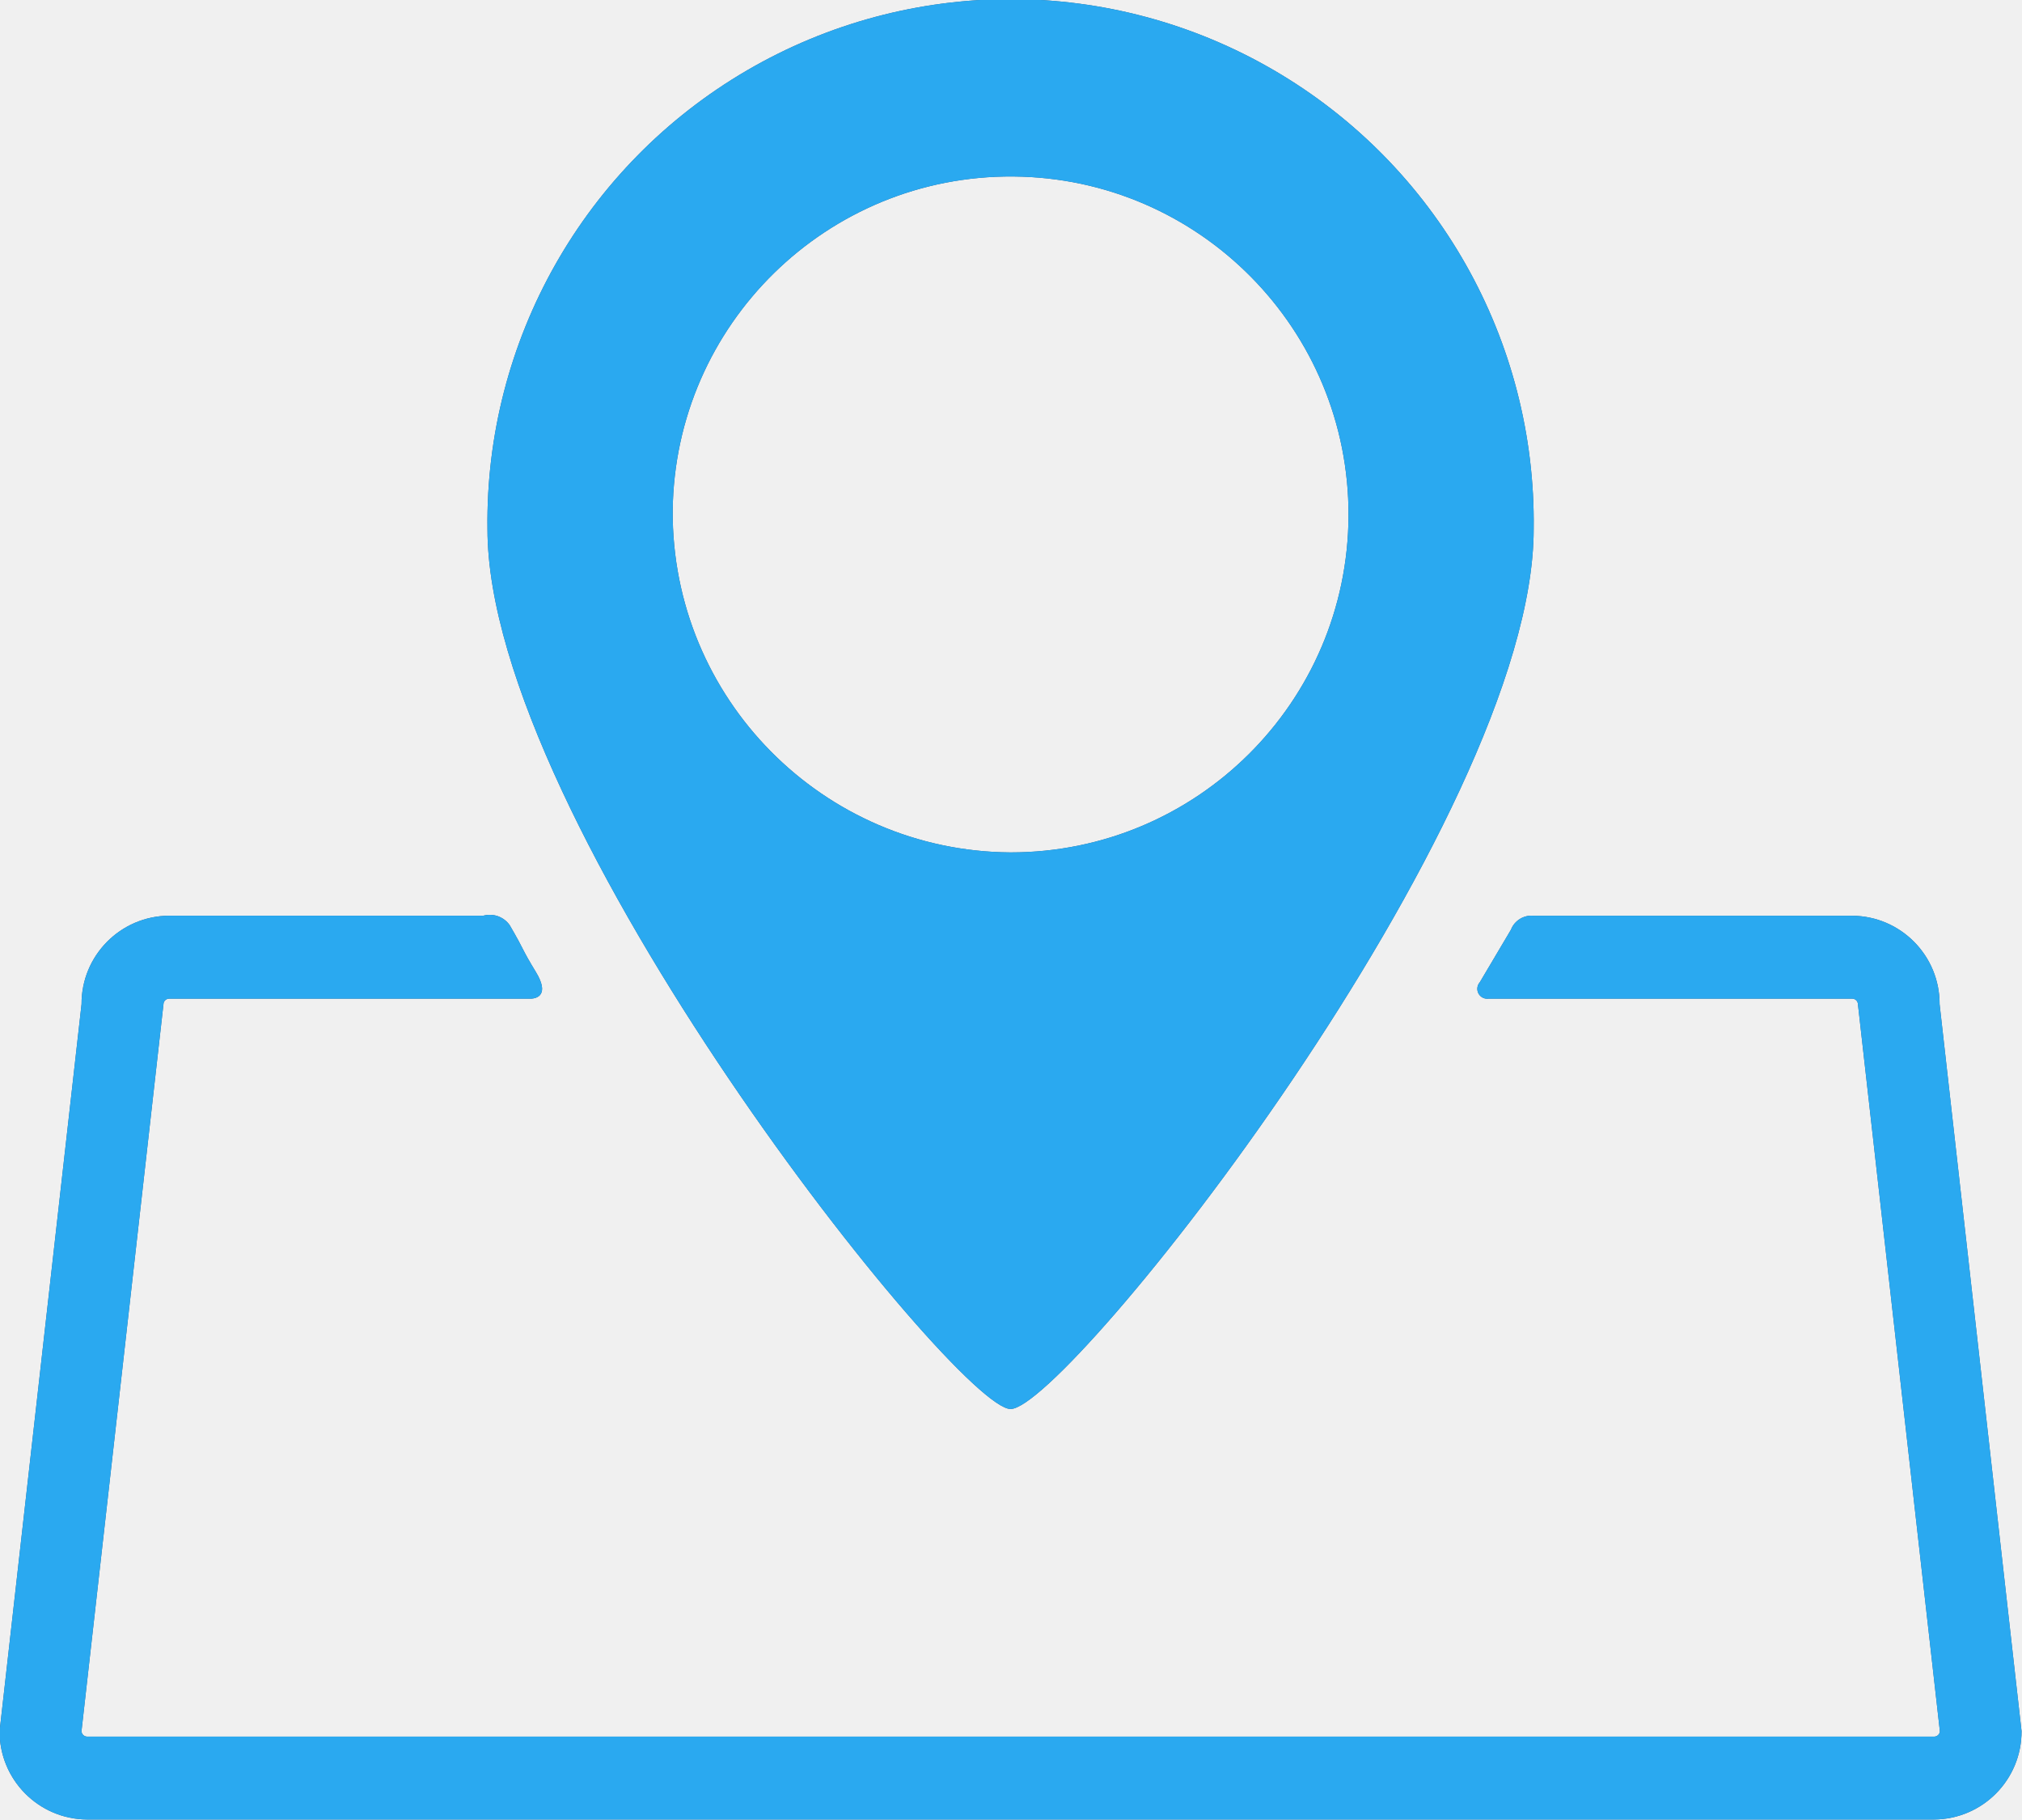
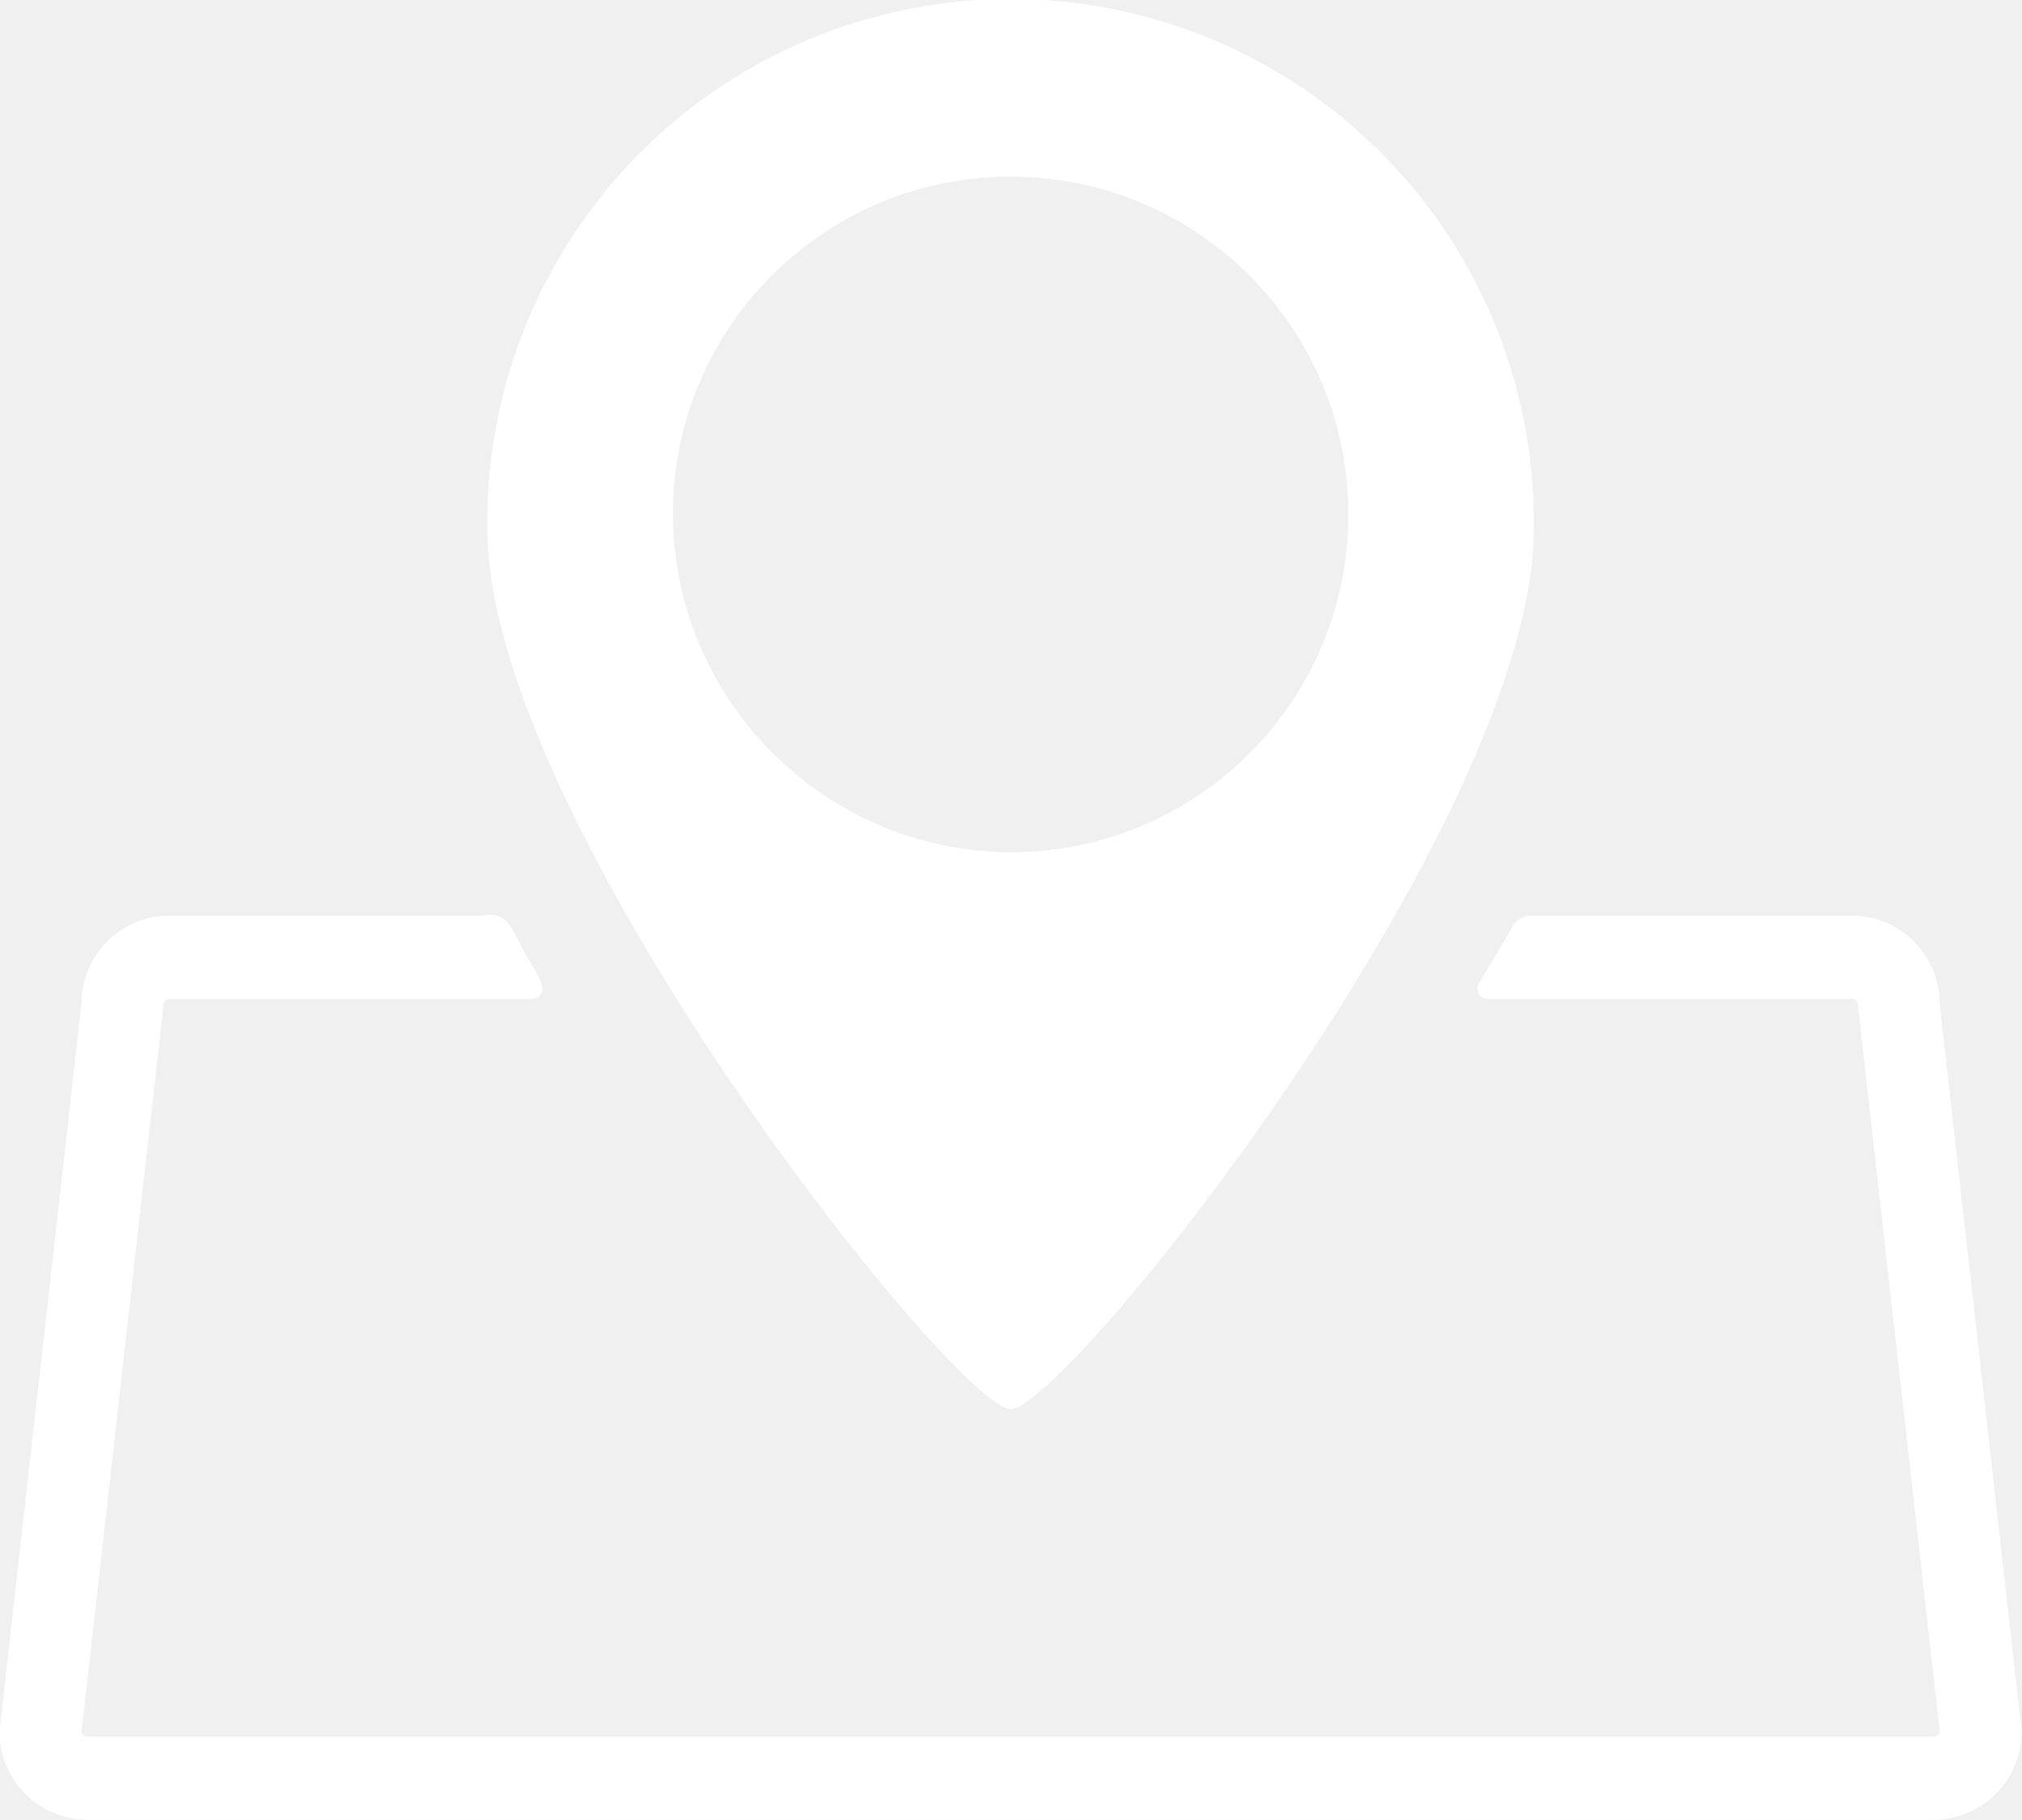
<svg xmlns="http://www.w3.org/2000/svg" width="47.312" height="42.563" viewBox="0 0 47.312 42.563">
  <defs>
    <style>
      .cls-1 {
-         fill: #2d3141;
+         fill: white;
        fill-rule: evenodd;
        filter: url(#filter);
      }
    </style>
    <filter id="filter" x="593.5" y="273.375" width="47.312" height="42.563" filterUnits="userSpaceOnUse">
-       <feFlood result="flood" flood-color="#2ca9f0" />
+       <feFlood result="flood" flood-color="white" />
      <feComposite result="composite" operator="in" in2="SourceGraphic" />
      <feBlend result="blend" in2="SourceGraphic" />
    </filter>
  </defs>
  <path id="Forma_1" data-name="Forma 1" class="cls-1" d="M617.146,306.34c1.31,0,12.24-13.744,12.24-20.588a12.241,12.241,0,1,0-24.48,0C604.906,292.6,615.884,306.34,617.146,306.34Zm-7.906-21.022a7.907,7.907,0,1,1,7.906,8A7.955,7.955,0,0,1,609.24,285.318Zm29.644,11.552a2.06,2.06,0,0,0-2.045-2.07h-7.454a0.516,0.516,0,0,0-.531.327c-0.394.668-.359,0.609-0.728,1.228a0.232,0.232,0,0,0,.2.385h8.519a0.133,0.133,0,0,1,.128.13l1.917,17.006a0.132,0.132,0,0,1-.128.129H595.536a0.133,0.133,0,0,1-.129-0.129l1.918-17.006a0.132,0.132,0,0,1,.128-0.13h8.453c0.174,0,.449-0.1.136-0.619-0.368-.606-0.225-0.428-0.615-1.1a0.57,0.57,0,0,0-.619-0.222h-7.355a2.061,2.061,0,0,0-2.045,2.07l-1.917,17.006a2.059,2.059,0,0,0,2.045,2.069h43.221a2.059,2.059,0,0,0,2.044-2.069Z" transform="translate(-593.5 -273.375)" />
</svg>
